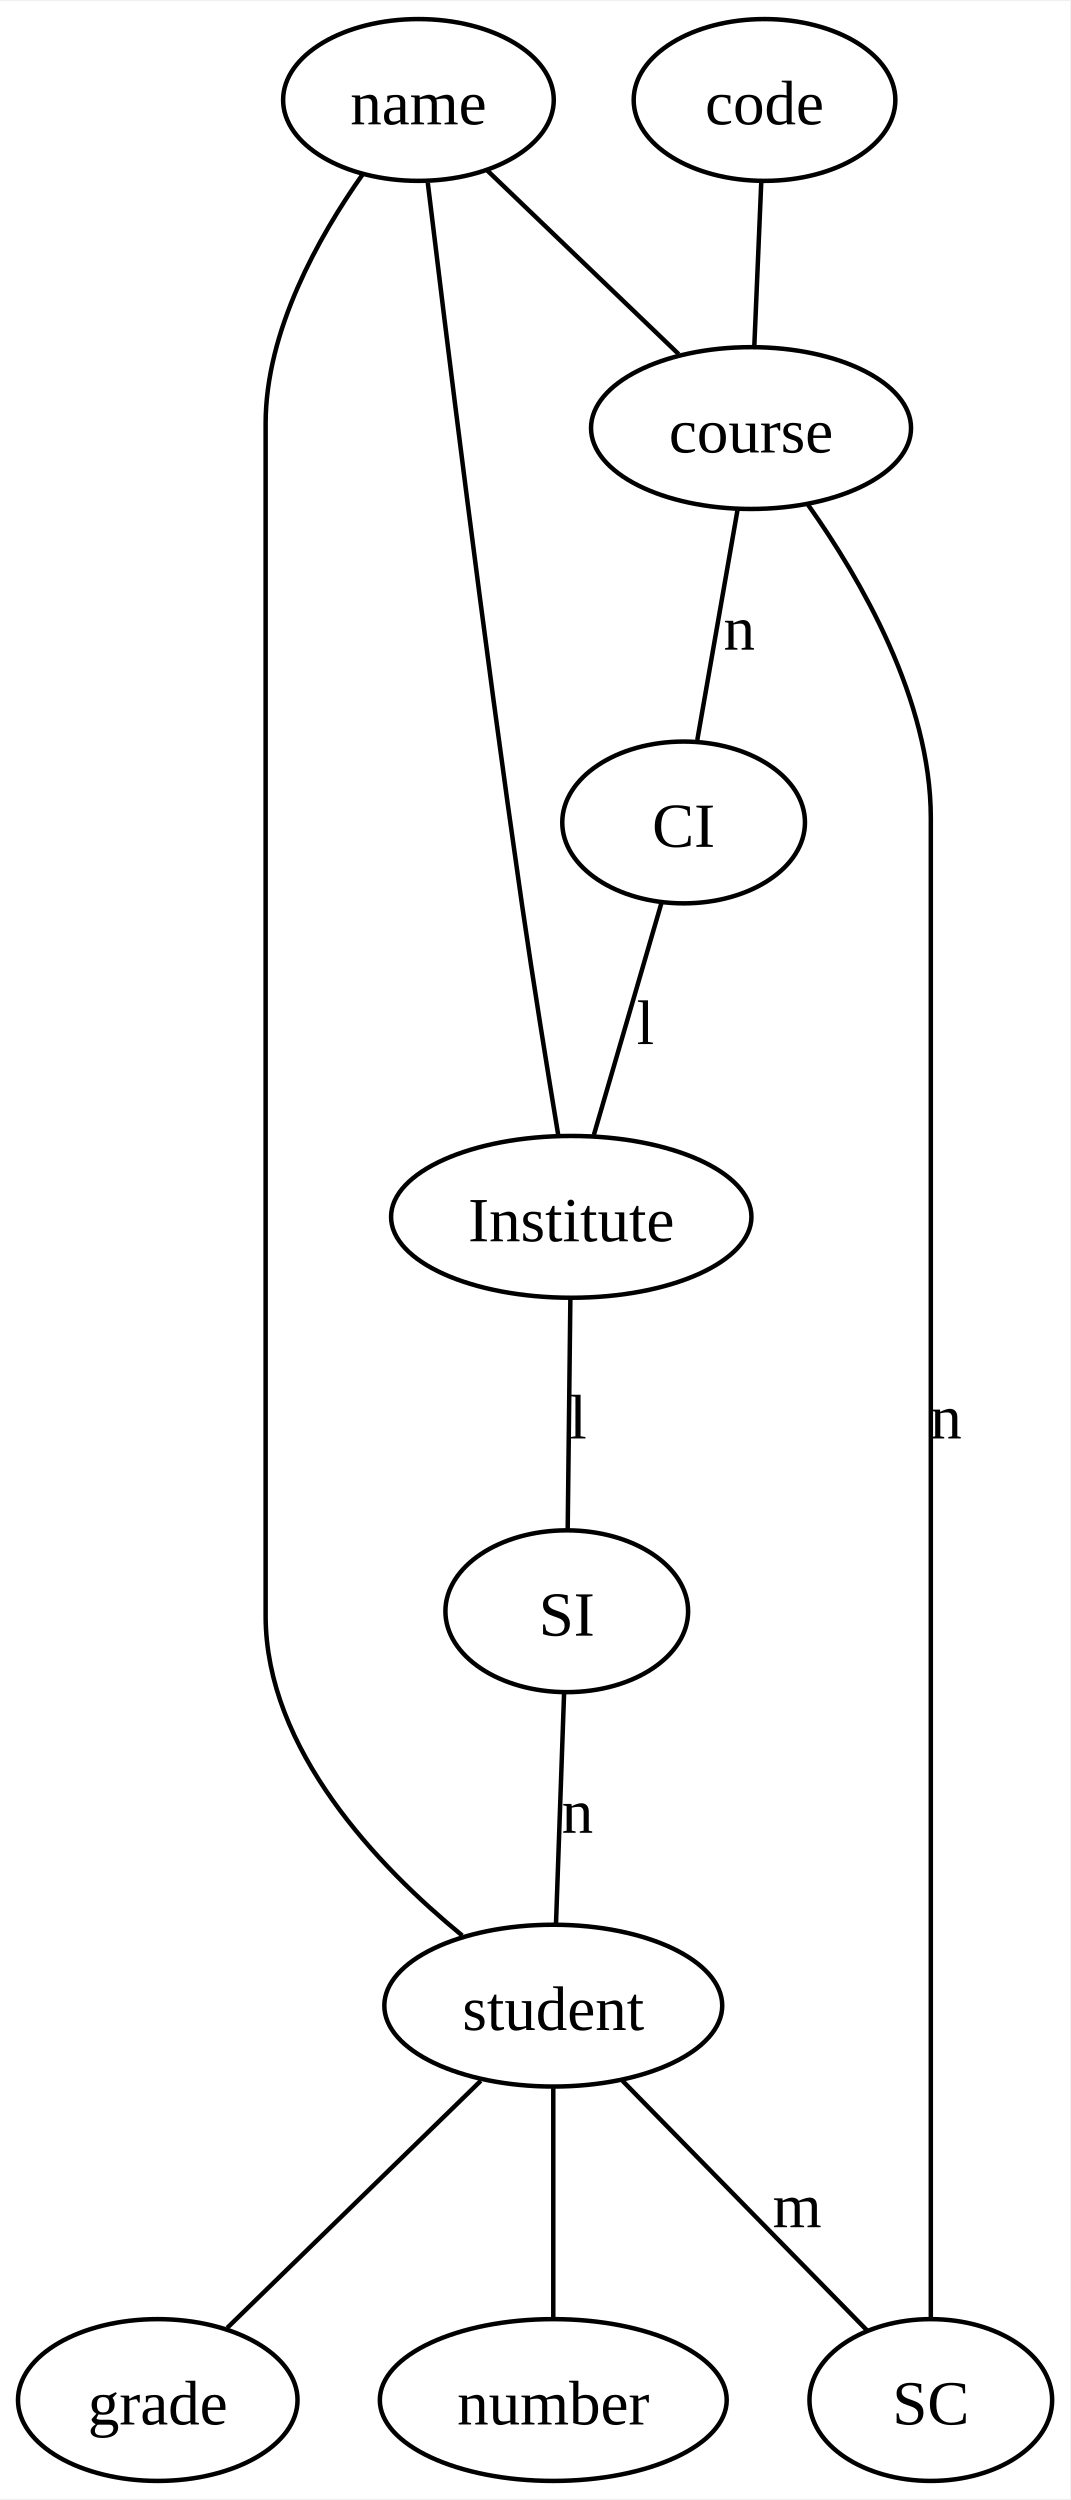
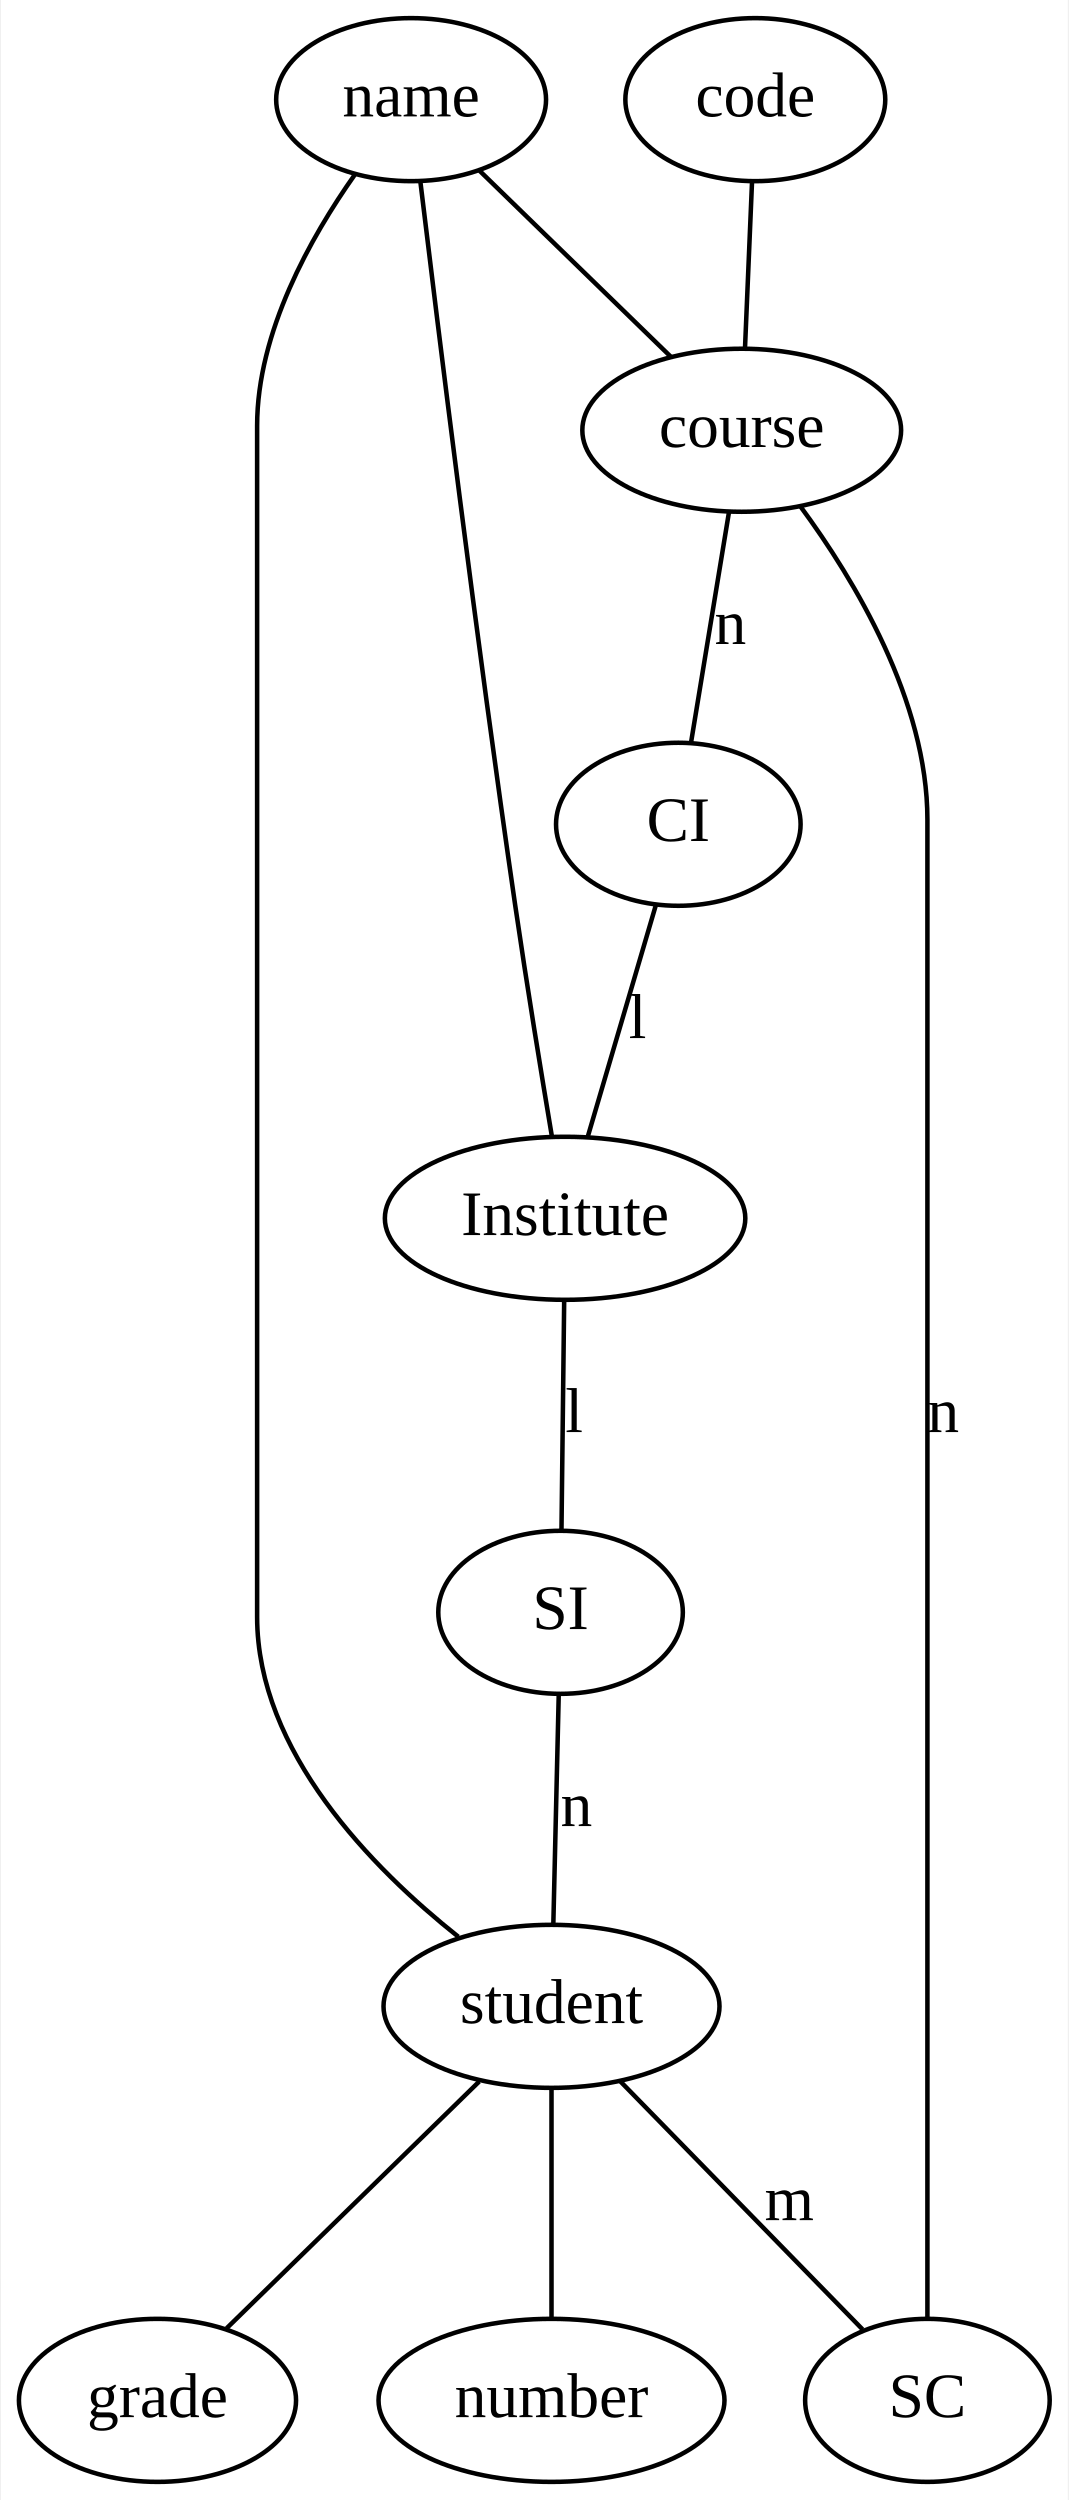
- <svg xmlns="http://www.w3.org/2000/svg" width="238pt" height="556pt" viewBox="0.00 0.00 238.10 555.75">
-   <g id="graph0" class="graph" transform="scale(1 1) rotate(0) translate(4 551.75)">
-     <polygon fill="white" stroke="none" points="-4,4 -4,-551.75 234.1,-551.75 234.1,4 -4,4" />
+ <svg xmlns="http://www.w3.org/2000/svg" width="236pt" height="552pt" viewBox="0.00 0.00 235.55 552.00">
+   <g id="graph0" class="graph" transform="scale(1 1) rotate(0) translate(4 548)">
+     <polygon fill="white" stroke="none" points="-4,4 -4,-548 231.547,-548 231.547,4 -4,4" />
    <g id="node1" class="node">
-       <ellipse fill="none" stroke="black" cx="89.1" cy="-529.75" rx="30.11" ry="18" />
-       <text text-anchor="middle" x="89.1" y="-524.33" font-family="Times New Roman,serif" font-size="14.00">name</text>
+       <ellipse fill="none" stroke="black" cx="86.547" cy="-526" rx="29.795" ry="18" />
+       <text text-anchor="middle" x="86.547" y="-522.3" font-family="Times New Roman,serif" font-size="14.00">name</text>
    </g>
    <g id="node2" class="node">
-       <ellipse fill="none" stroke="black" cx="163.1" cy="-456.75" rx="35.6" ry="18" />
-       <text text-anchor="middle" x="163.1" y="-451.32" font-family="Times New Roman,serif" font-size="14.00">course</text>
+       <ellipse fill="none" stroke="black" cx="159.547" cy="-453" rx="35.194" ry="18" />
+       <text text-anchor="middle" x="159.547" y="-449.3" font-family="Times New Roman,serif" font-size="14.00">course</text>
    </g>
    <g id="edge1" class="edge">
-       <path fill="none" stroke="black" d="M104.44,-514.04C116.88,-502.1 134.38,-485.31 147.02,-473.18" />
+       <path fill="none" stroke="black" d="M101.673,-510.289C114.034,-498.266 131.446,-481.331 143.937,-469.182" />
    </g>
    <g id="node4" class="node">
-       <ellipse fill="none" stroke="black" cx="148.1" cy="-369" rx="27" ry="18" />
-       <text text-anchor="middle" x="148.1" y="-363.57" font-family="Times New Roman,serif" font-size="14.00">CI</text>
+       <ellipse fill="none" stroke="black" cx="145.547" cy="-366" rx="27" ry="18" />
+       <text text-anchor="middle" x="145.547" y="-362.3" font-family="Times New Roman,serif" font-size="14.00">CI</text>
    </g>
    <g id="edge3" class="edge">
-       <path fill="none" stroke="black" d="M160.07,-438.4C157.47,-423.52 153.74,-402.2 151.14,-387.33" />
-       <text text-anchor="middle" x="160.48" y="-407.45" font-family="Times New Roman,serif" font-size="14.00">n</text>
+       <path fill="none" stroke="black" d="M156.714,-434.799C154.285,-420.052 150.804,-398.915 148.376,-384.175" />
+       <text text-anchor="middle" x="157.047" y="-405.8" font-family="Times New Roman,serif" font-size="14.00">n</text>
    </g>
    <g id="node5" class="node">
-       <ellipse fill="none" stroke="black" cx="203.1" cy="-18" rx="27" ry="18" />
-       <text text-anchor="middle" x="203.1" y="-12.57" font-family="Times New Roman,serif" font-size="14.00">SC</text>
+       <ellipse fill="none" stroke="black" cx="200.547" cy="-18" rx="27" ry="18" />
+       <text text-anchor="middle" x="200.547" y="-14.3" font-family="Times New Roman,serif" font-size="14.00">SC</text>
    </g>
    <g id="edge4" class="edge">
-       <path fill="none" stroke="black" d="M175.76,-439.71C187.48,-423.21 203.1,-396.28 203.1,-370 203.1,-370 203.1,-370 203.1,-104.75 203.1,-81.08 203.1,-53.73 203.1,-36.41" />
-       <text text-anchor="middle" x="206.48" y="-231.95" font-family="Times New Roman,serif" font-size="14.00">n</text>
+       <path fill="none" stroke="black" d="M172.52,-436.165C184.532,-419.864 200.547,-393.214 200.547,-367 200.547,-367 200.547,-367 200.547,-104 200.547,-80.537 200.547,-53.43 200.547,-36.256" />
+       <text text-anchor="middle" x="204.047" y="-231.8" font-family="Times New Roman,serif" font-size="14.00">n</text>
    </g>
    <g id="node3" class="node">
-       <ellipse fill="none" stroke="black" cx="166.1" cy="-529.75" rx="29.11" ry="18" />
-       <text text-anchor="middle" x="166.1" y="-524.33" font-family="Times New Roman,serif" font-size="14.00">code</text>
+       <ellipse fill="none" stroke="black" cx="162.547" cy="-526" rx="28.695" ry="18" />
+       <text text-anchor="middle" x="162.547" y="-522.3" font-family="Times New Roman,serif" font-size="14.00">code</text>
    </g>
    <g id="edge2" class="edge">
-       <path fill="none" stroke="black" d="M165.38,-511.56C164.91,-500.4 164.29,-485.91 163.82,-474.78" />
+       <path fill="none" stroke="black" d="M161.821,-507.813C161.349,-496.65 160.737,-482.16 160.267,-471.029" />
    </g>
    <g id="node6" class="node">
-       <ellipse fill="none" stroke="black" cx="123.1" cy="-281.25" rx="40.09" ry="18" />
-       <text text-anchor="middle" x="123.1" y="-275.82" font-family="Times New Roman,serif" font-size="14.00">Institute</text>
+       <ellipse fill="none" stroke="black" cx="120.547" cy="-279" rx="39.794" ry="18" />
+       <text text-anchor="middle" x="120.547" y="-275.3" font-family="Times New Roman,serif" font-size="14.00">Institute</text>
    </g>
    <g id="edge5" class="edge">
-       <path fill="none" stroke="black" d="M143.16,-351.06C138.81,-336.12 132.5,-314.46 128.12,-299.45" />
-       <text text-anchor="middle" x="139.6" y="-319.7" font-family="Times New Roman,serif" font-size="14.00">l</text>
+       <path fill="none" stroke="black" d="M140.608,-348.207C136.254,-333.402 129.939,-311.93 125.562,-297.049" />
+       <text text-anchor="middle" x="136.547" y="-318.8" font-family="Times New Roman,serif" font-size="14.00">l</text>
    </g>
    <g id="edge6" class="edge">
-       <path fill="none" stroke="black" d="M120.2,-299.46C117.9,-313.36 114.65,-333.41 112.1,-351 103.62,-409.67 95.02,-479.45 91.18,-511.32" />
+       <path fill="none" stroke="black" d="M117.642,-297.024C115.334,-310.765 112.084,-330.604 109.547,-348 101.007,-406.567 92.407,-476.269 88.591,-507.889" />
    </g>
    <g id="node7" class="node">
-       <ellipse fill="none" stroke="black" cx="122.1" cy="-193.5" rx="27" ry="18" />
-       <text text-anchor="middle" x="122.1" y="-188.07" font-family="Times New Roman,serif" font-size="14.00">SI</text>
+       <ellipse fill="none" stroke="black" cx="119.547" cy="-192" rx="27" ry="18" />
+       <text text-anchor="middle" x="119.547" y="-188.3" font-family="Times New Roman,serif" font-size="14.00">SI</text>
    </g>
    <g id="edge7" class="edge">
-       <path fill="none" stroke="black" d="M122.9,-262.9C122.73,-248.02 122.48,-226.7 122.31,-211.83" />
-       <text text-anchor="middle" x="124.6" y="-231.95" font-family="Times New Roman,serif" font-size="14.00">l</text>
+       <path fill="none" stroke="black" d="M120.345,-260.799C120.171,-246.052 119.923,-224.915 119.749,-210.175" />
+       <text text-anchor="middle" x="122.547" y="-231.8" font-family="Times New Roman,serif" font-size="14.00">l</text>
    </g>
    <g id="node8" class="node">
-       <ellipse fill="none" stroke="black" cx="119.1" cy="-105.75" rx="37.59" ry="18" />
-       <text text-anchor="middle" x="119.1" y="-100.33" font-family="Times New Roman,serif" font-size="14.00">student</text>
+       <ellipse fill="none" stroke="black" cx="117.547" cy="-105" rx="37.093" ry="18" />
+       <text text-anchor="middle" x="117.547" y="-101.3" font-family="Times New Roman,serif" font-size="14.00">student</text>
    </g>
    <g id="edge8" class="edge">
-       <path fill="none" stroke="black" d="M121.5,-175.15C120.98,-160.27 120.23,-138.95 119.71,-124.08" />
-       <text text-anchor="middle" x="124.48" y="-144.2" font-family="Times New Roman,serif" font-size="14.00">n</text>
+       <path fill="none" stroke="black" d="M119.143,-173.799C118.796,-159.052 118.298,-137.915 117.951,-123.175" />
+       <text text-anchor="middle" x="123.047" y="-144.8" font-family="Times New Roman,serif" font-size="14.00">n</text>
    </g>
    <g id="edge9" class="edge">
-       <path fill="none" stroke="black" d="M98.85,-121.34C80.1,-136.71 55.1,-162.78 55.1,-192.5 55.1,-457.75 55.1,-457.75 55.1,-457.75 55.1,-478.39 66.93,-499.38 76.64,-513.13" />
+       <path fill="none" stroke="black" d="M96.981,-120.355C77.938,-135.504 52.547,-161.276 52.547,-191 52.547,-454 52.547,-454 52.547,-454 52.547,-474.637 64.376,-495.631 74.08,-509.381" />
    </g>
    <g id="edge12" class="edge">
-       <path fill="none" stroke="black" d="M134.51,-89.02C150.05,-73.16 173.83,-48.89 188.91,-33.49" />
-       <text text-anchor="middle" x="173.35" y="-56.45" font-family="Times New Roman,serif" font-size="14.00">m</text>
+       <path fill="none" stroke="black" d="M132.771,-88.41C148.027,-72.785 171.333,-48.918 186.253,-33.639" />
+       <text text-anchor="middle" x="170.047" y="-57.8" font-family="Times New Roman,serif" font-size="14.00">m</text>
    </g>
    <g id="node9" class="node">
-       <ellipse fill="none" stroke="black" cx="31.1" cy="-18" rx="31.1" ry="18" />
-       <text text-anchor="middle" x="31.1" y="-12.57" font-family="Times New Roman,serif" font-size="14.00">grade</text>
+       <ellipse fill="none" stroke="black" cx="30.547" cy="-18" rx="30.595" ry="18" />
+       <text text-anchor="middle" x="30.547" y="-14.3" font-family="Times New Roman,serif" font-size="14.00">grade</text>
    </g>
    <g id="edge10" class="edge">
-       <path fill="none" stroke="black" d="M102.96,-89.02C86.89,-73.36 62.38,-49.48 46.55,-34.05" />
+       <path fill="none" stroke="black" d="M101.59,-88.41C85.696,-72.881 61.469,-49.211 45.82,-33.921" />
    </g>
    <g id="node10" class="node">
-       <ellipse fill="none" stroke="black" cx="119.1" cy="-18" rx="38.59" ry="18" />
-       <text text-anchor="middle" x="119.1" y="-12.57" font-family="Times New Roman,serif" font-size="14.00">number</text>
+       <ellipse fill="none" stroke="black" cx="117.547" cy="-18" rx="38.194" ry="18" />
+       <text text-anchor="middle" x="117.547" y="-14.3" font-family="Times New Roman,serif" font-size="14.00">number</text>
    </g>
    <g id="edge11" class="edge">
-       <path fill="none" stroke="black" d="M119.1,-87.4C119.1,-72.52 119.1,-51.2 119.1,-36.33" />
+       <path fill="none" stroke="black" d="M117.547,-86.799C117.547,-72.052 117.547,-50.915 117.547,-36.175" />
    </g>
  </g>
</svg>
